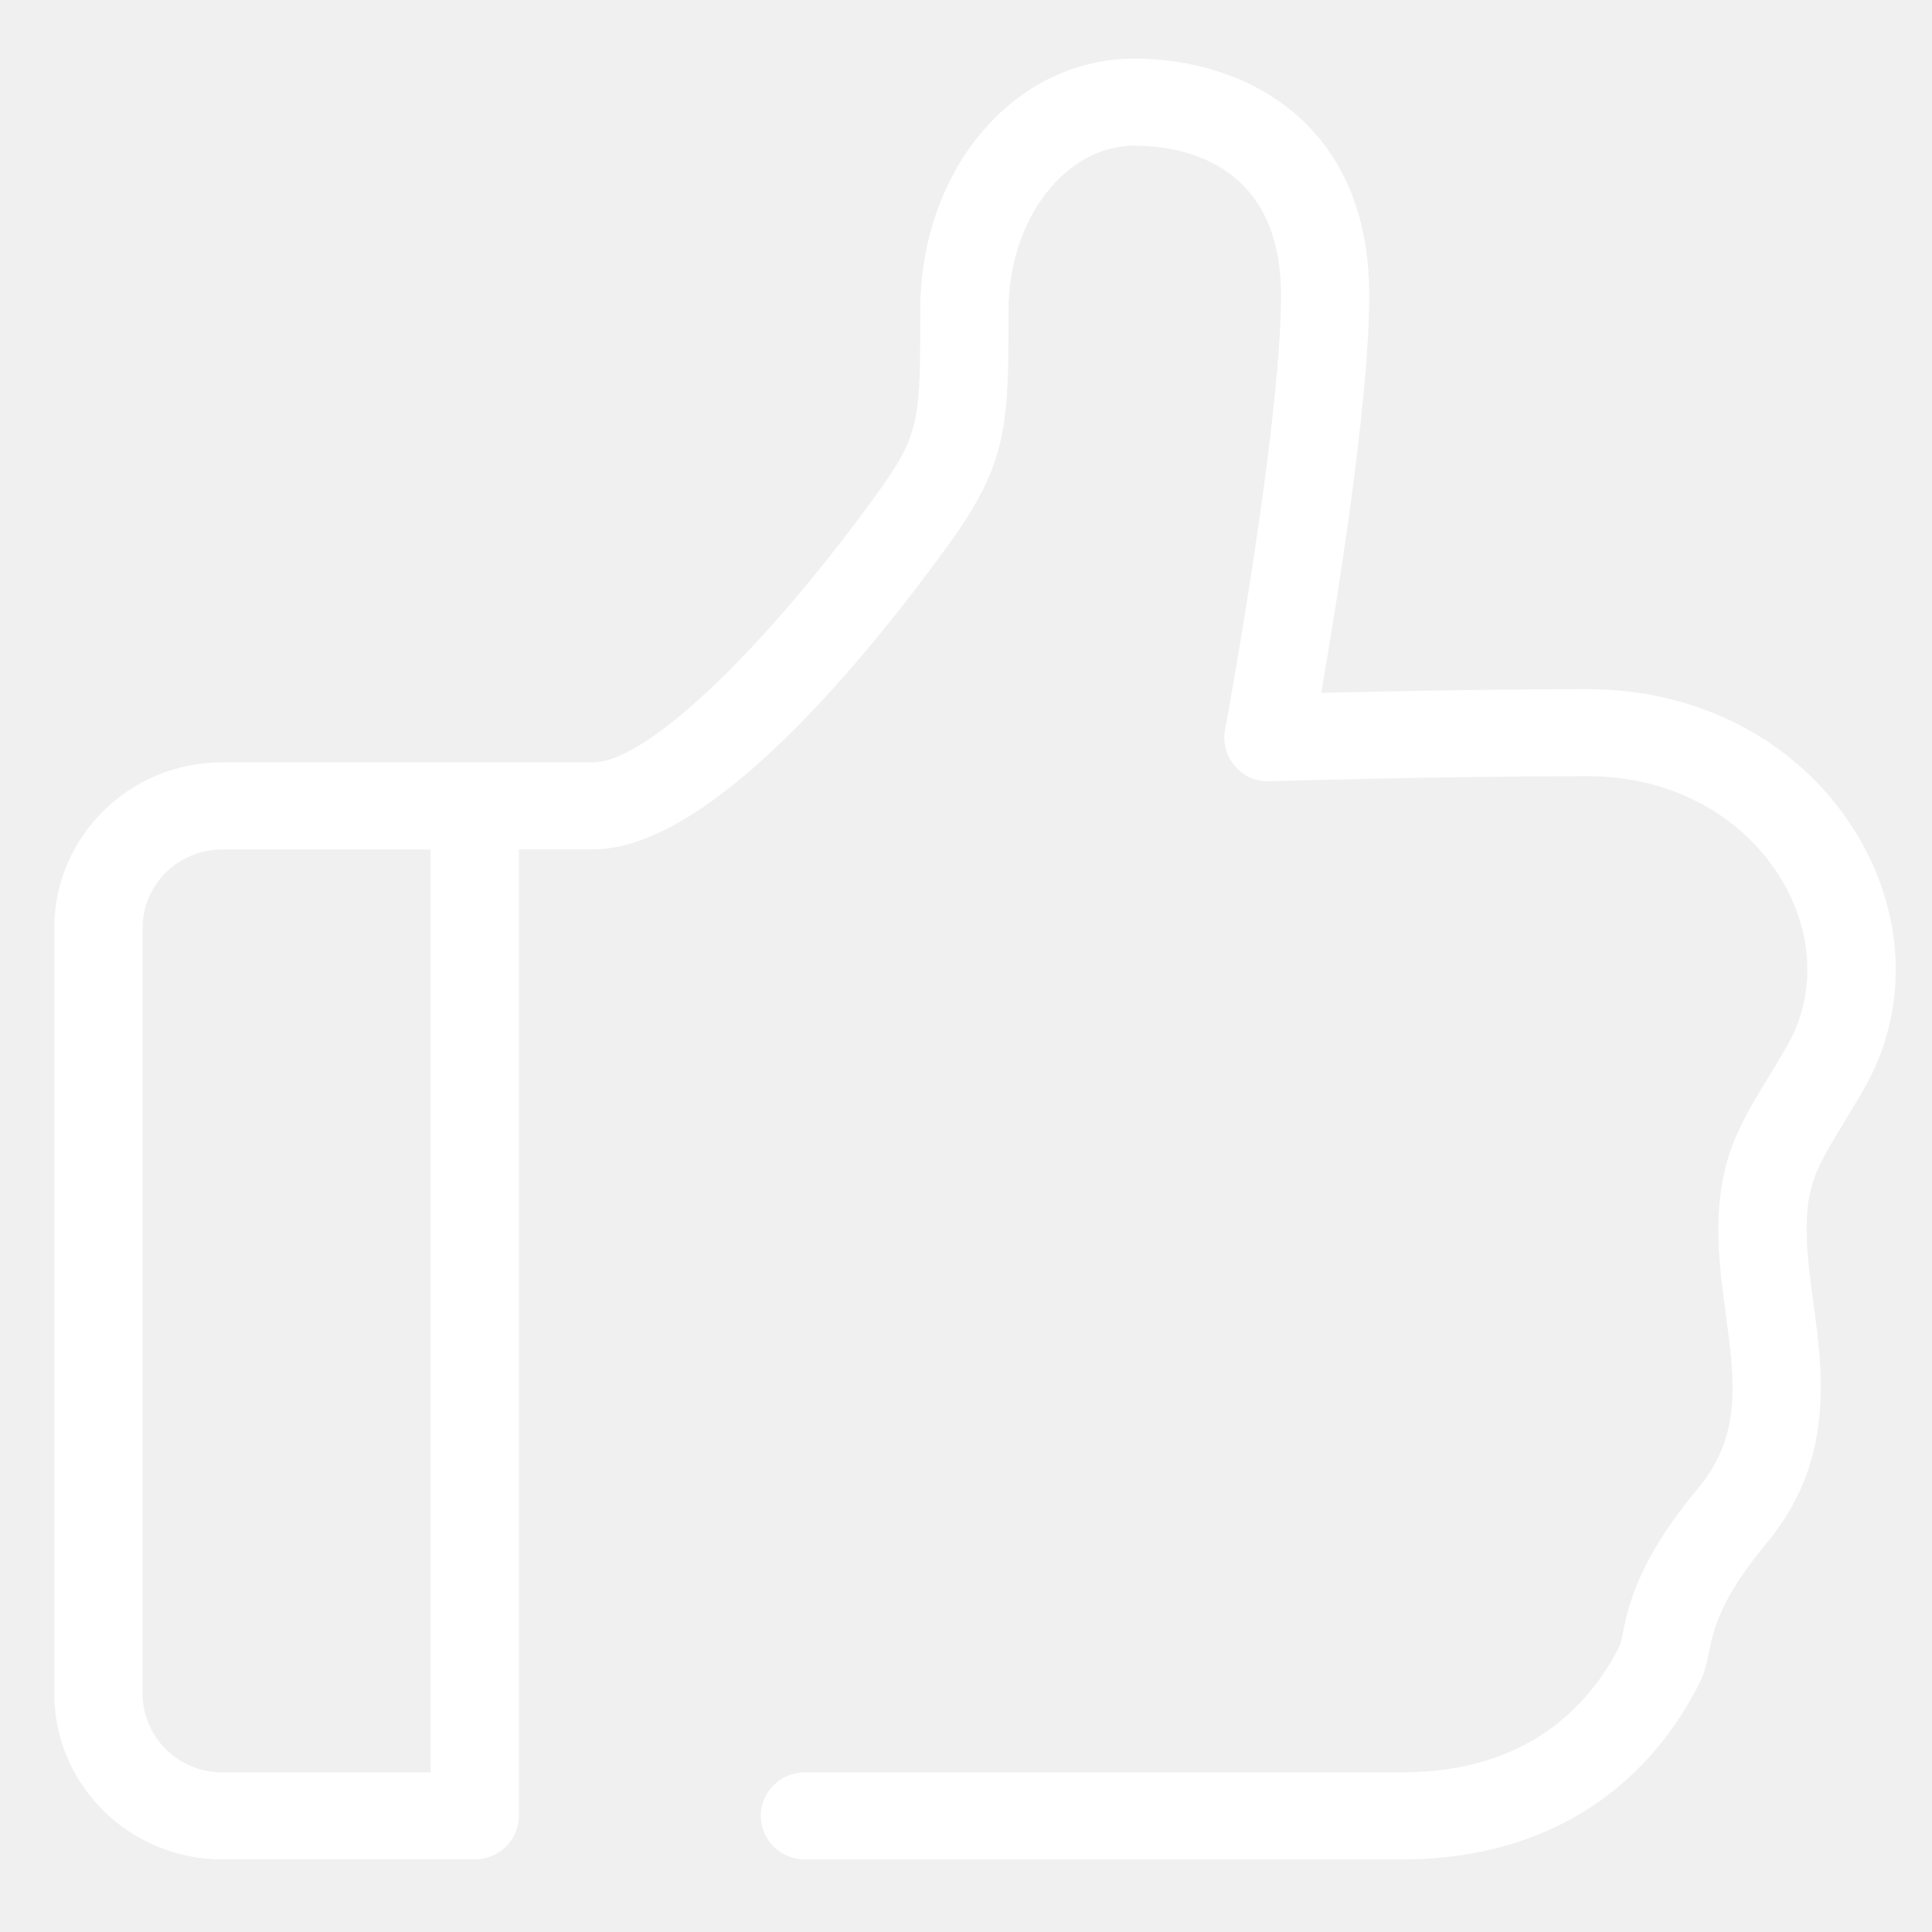
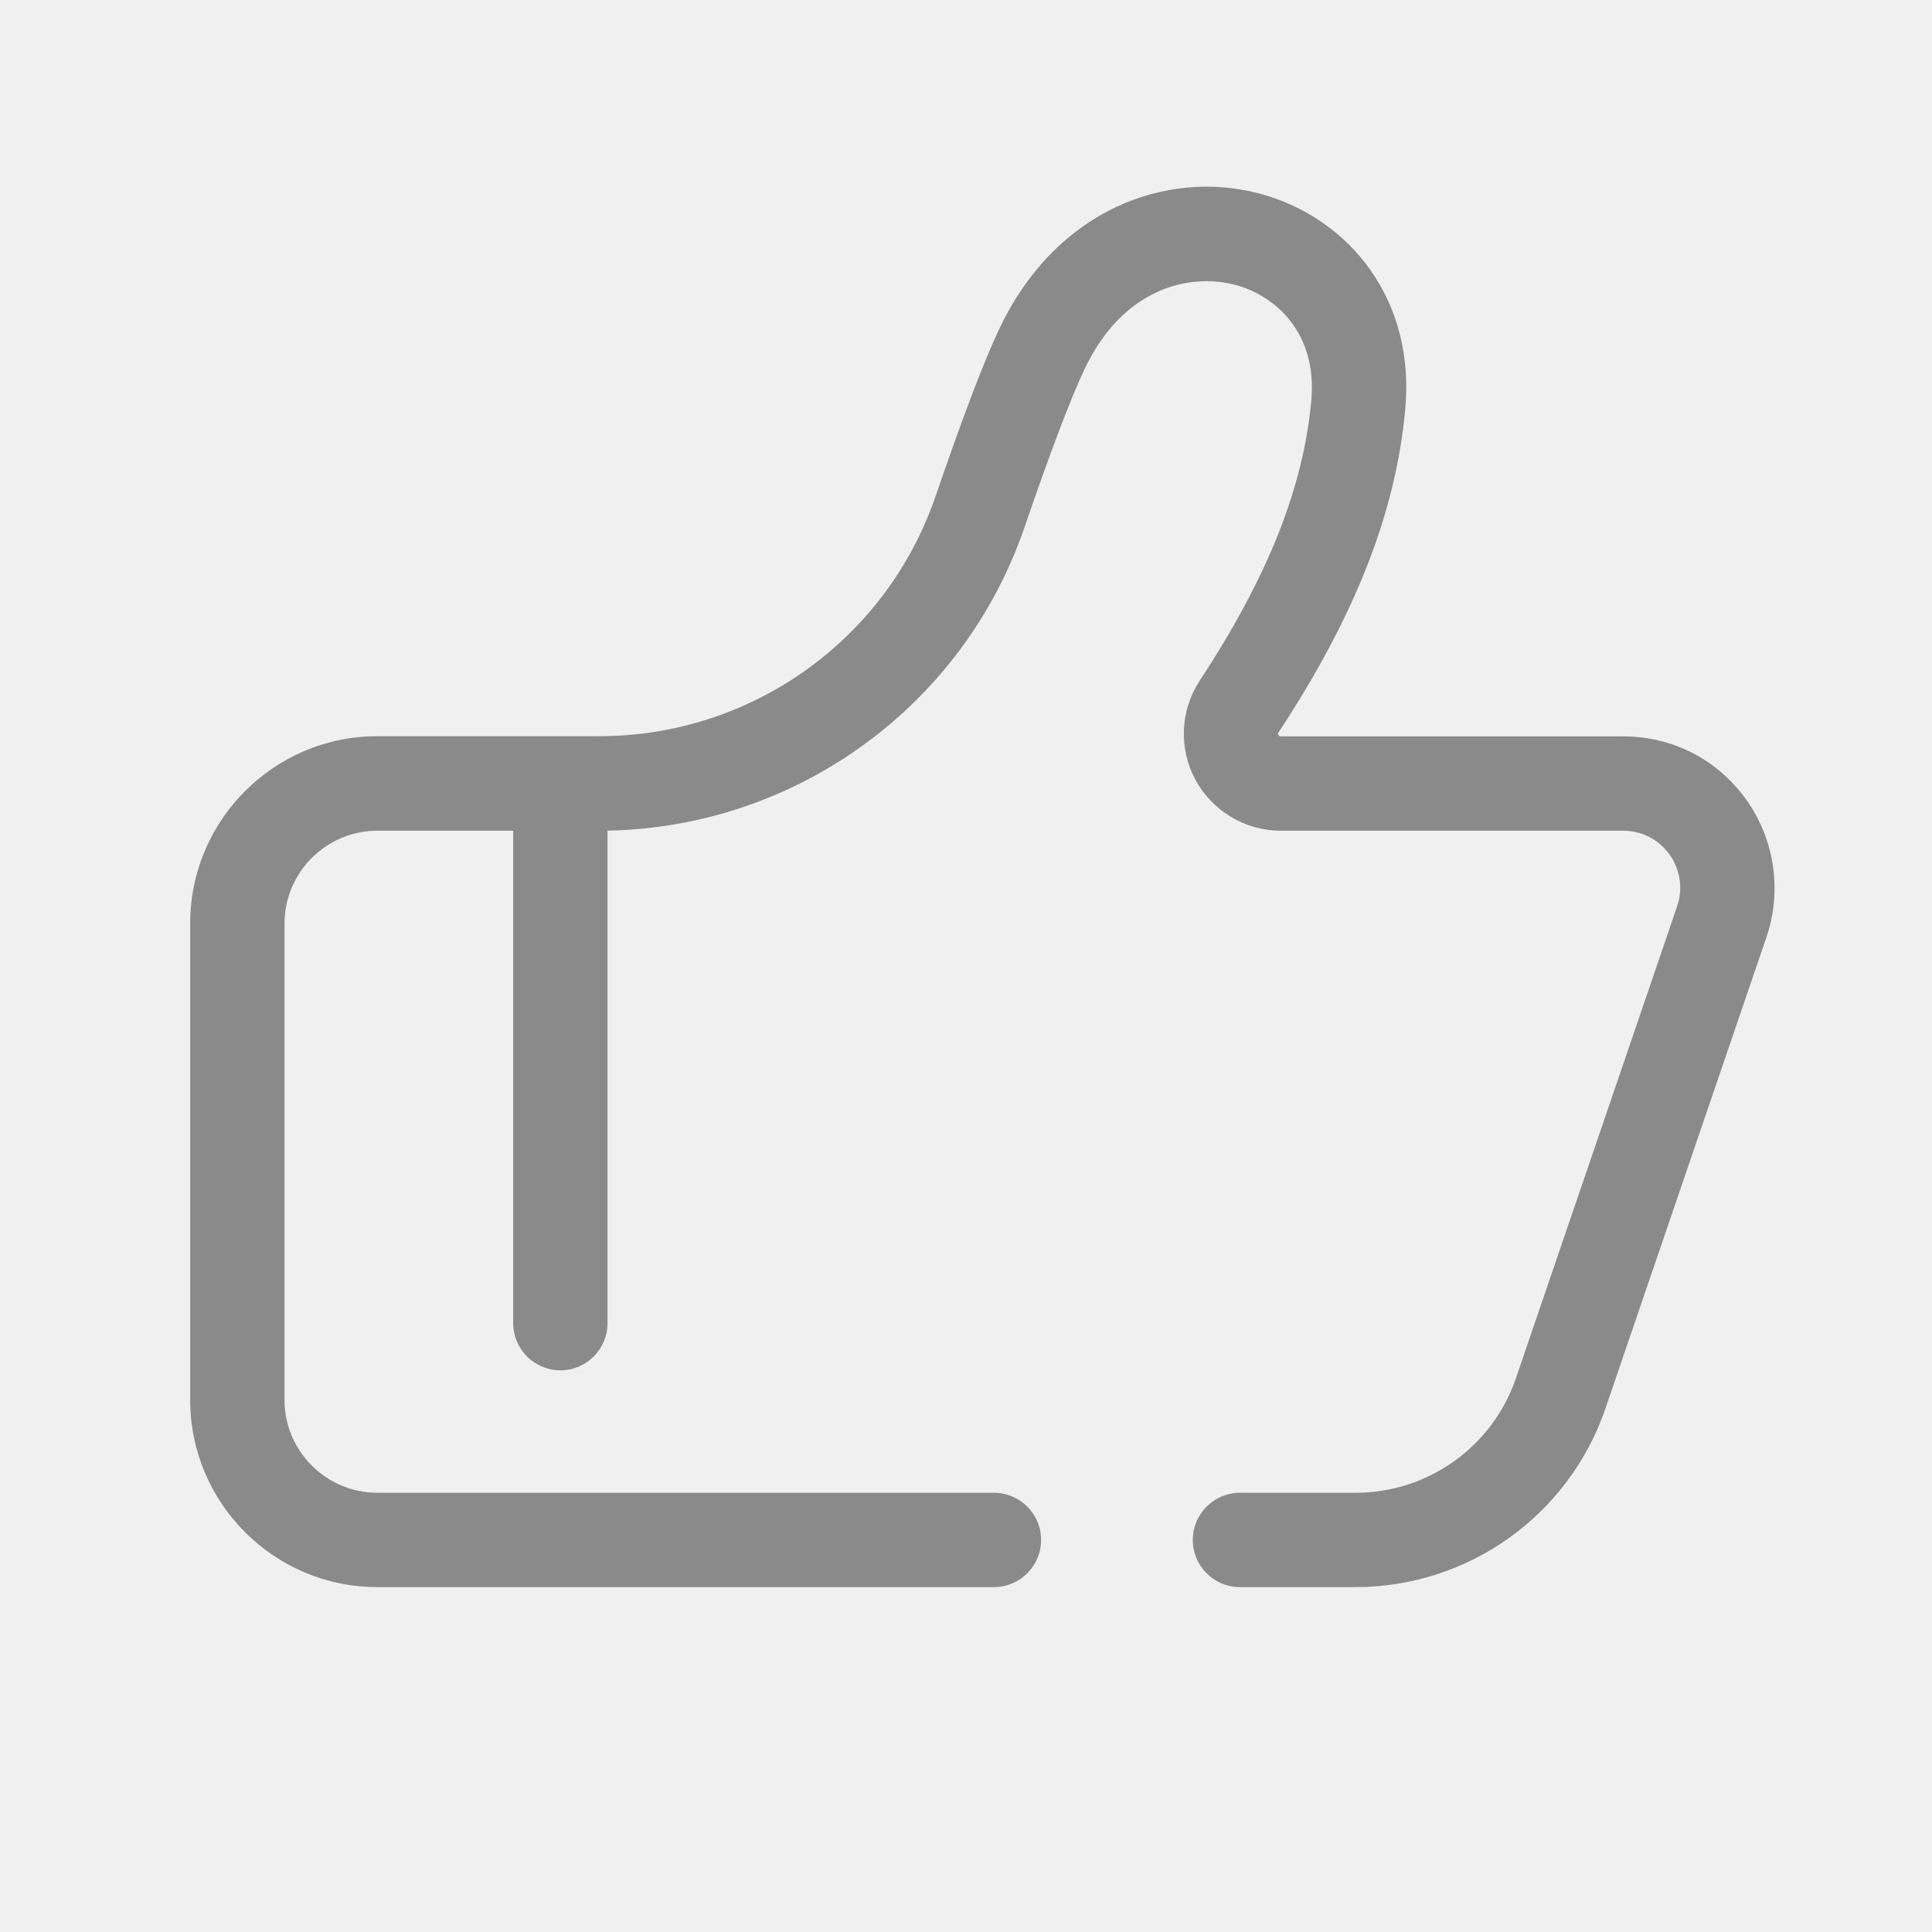
- <svg xmlns="http://www.w3.org/2000/svg" t="1521641500999" class="icon" style="" viewBox="0 0 1024 1024" version="1.1" p-id="2197" width="128" height="128">
+ <svg xmlns="http://www.w3.org/2000/svg" t="1523374953943" class="icon" style="" viewBox="0 0 1024 1024" version="1.1" p-id="2405" width="128" height="128">
  <defs>
    <style type="text/css" />
  </defs>
-   <path d="M743.328 985.536l-316.704 0c-12.896 0-23.392-10.368-23.392-23.104s10.496-23.072 23.392-23.072l316.704 0c67.296 0 99.808-36.512 115.168-67.136 0.768-1.856 1.024-3.552 1.408-5.568 2.912-14.624 7.84-39.168 40.192-77.92 23.328-27.968 19.328-57.664 14.624-92.032-1.472-10.912-2.944-21.76-3.552-32.512-2.688-45.856 9.344-65.664 26.048-93.12 3.04-4.928 6.304-10.304 9.792-16.32 15.328-26.432 14.464-59.232-2.304-87.712-20.48-34.816-59.008-55.648-103.008-55.648-77.952 0-167.808 2.656-168.672 2.656-7.776 0.288-13.888-2.72-18.464-8-4.64-5.28-6.528-12.352-5.28-19.2 0.32-1.6 29.664-160.48 29.664-230.304 0-71.616-54.336-79.328-77.632-79.328-36.832 0-66.784 39.2-66.784 87.424 0 59.936 0 80.16-31.68 123.904-43.712 60.352-126.24 161.632-188.416 161.632L275.04 450.176l0 512.224c0 12.768-10.496 23.104-23.392 23.104L117.76 985.504c-49.056 0-88.992-39.392-88.992-87.808L28.768 491.808c0-48.384 39.904-87.776 88.992-87.776l196.704 0c27.84 0 89.696-58.496 150.304-142.272 22.976-31.712 22.976-39.168 22.976-97.088 0-74.944 49.856-133.6 113.536-133.6 57.408 0 124.448 32.896 124.448 125.504 0 56.128-16.8 160.576-25.44 210.656 33.184-0.8 89.856-1.952 141.408-1.952 60.864 0 114.56 29.376 143.488 78.624 25.216 42.88 26.144 92.928 2.464 133.792-3.68 6.336-7.104 11.968-10.272 17.184-15.52 25.472-21.344 35.008-19.488 66.656 0.576 9.568 1.952 19.296 3.232 29.024 5.088 37.408 11.424 83.968-24.896 127.488-24.832 29.792-28.192 46.496-30.432 57.536-1.056 5.28-2.176 10.752-4.928 16.256C870.336 952.544 814.56 985.536 743.328 985.536L743.328 985.536zM117.76 450.208c-23.232 0-42.176 18.656-42.176 41.6l0 405.952c0 22.976 18.944 41.632 42.176 41.632l110.496 0L228.256 450.208 117.76 450.208 117.76 450.208zM117.76 450.208" p-id="2198" fill="#ffffff" />
+   <path d="M718.5 841.2h-61.3c-13.8 0-25-11.2-25-25s11.2-25 25-25h61.3c38.4 0 72.6-24.4 85-60.8l85.4-250c3.2-9.4 1.7-19.4-4-27.5-5.8-8-14.7-12.6-24.6-12.6H678.9c-18.9 0-36.3-10.4-45.3-27-8.9-16.6-8.1-36.6 2.2-52.4 36.1-55 54.9-102.1 59.2-148.4 3.4-36.4-19.4-55.8-39.9-61.4-24.3-6.6-59.9 1.2-80.5 45-7.3 15.6-18 43.7-31.6 83.4-33 96.2-123.6 160.8-225.5 160.8H200c-27.1 0-49.2 22.1-49.2 49.2V742c0 27.1 22.1 49.2 49.2 49.2h326.8c13.8 0 25 11.2 25 25s-11.2 25-25 25H200c-54.7 0-99.2-44.5-99.2-99.2V489.4c0-54.7 44.5-99.2 99.2-99.2h117.6c80.5 0 152.1-51 178.2-127 14.2-41.4 25.5-71.2 33.6-88.4 14-29.9 35.4-52.3 61.8-64.9 24.2-11.5 51.6-14.1 77.1-7.1 23.4 6.4 43.9 20.5 57.6 39.7 15 20.9 21.5 46.7 18.9 74.6-5.1 54.7-26.4 109.1-67.2 171.2-0.2 0.3-0.4 0.5 0 1.2 0.4 0.8 0.9 0.8 1.3 0.8h181.4c26.2 0 50 12.2 65.3 33.6 15 21 19 48.2 10.7 72.7l-85.4 250c-19.4 56.6-72.6 94.6-132.4 94.6z" p-id="2406" fill="#8a8a8a" />
+   <path d="M297 726.3c-13.8 0-25-11.2-25-25V427.5c0-13.8 11.2-25 25-25s25 11.2 25 25v273.8c0 13.8-11.2 25-25 25z" p-id="2407" fill="#8a8a8a" />
</svg>
